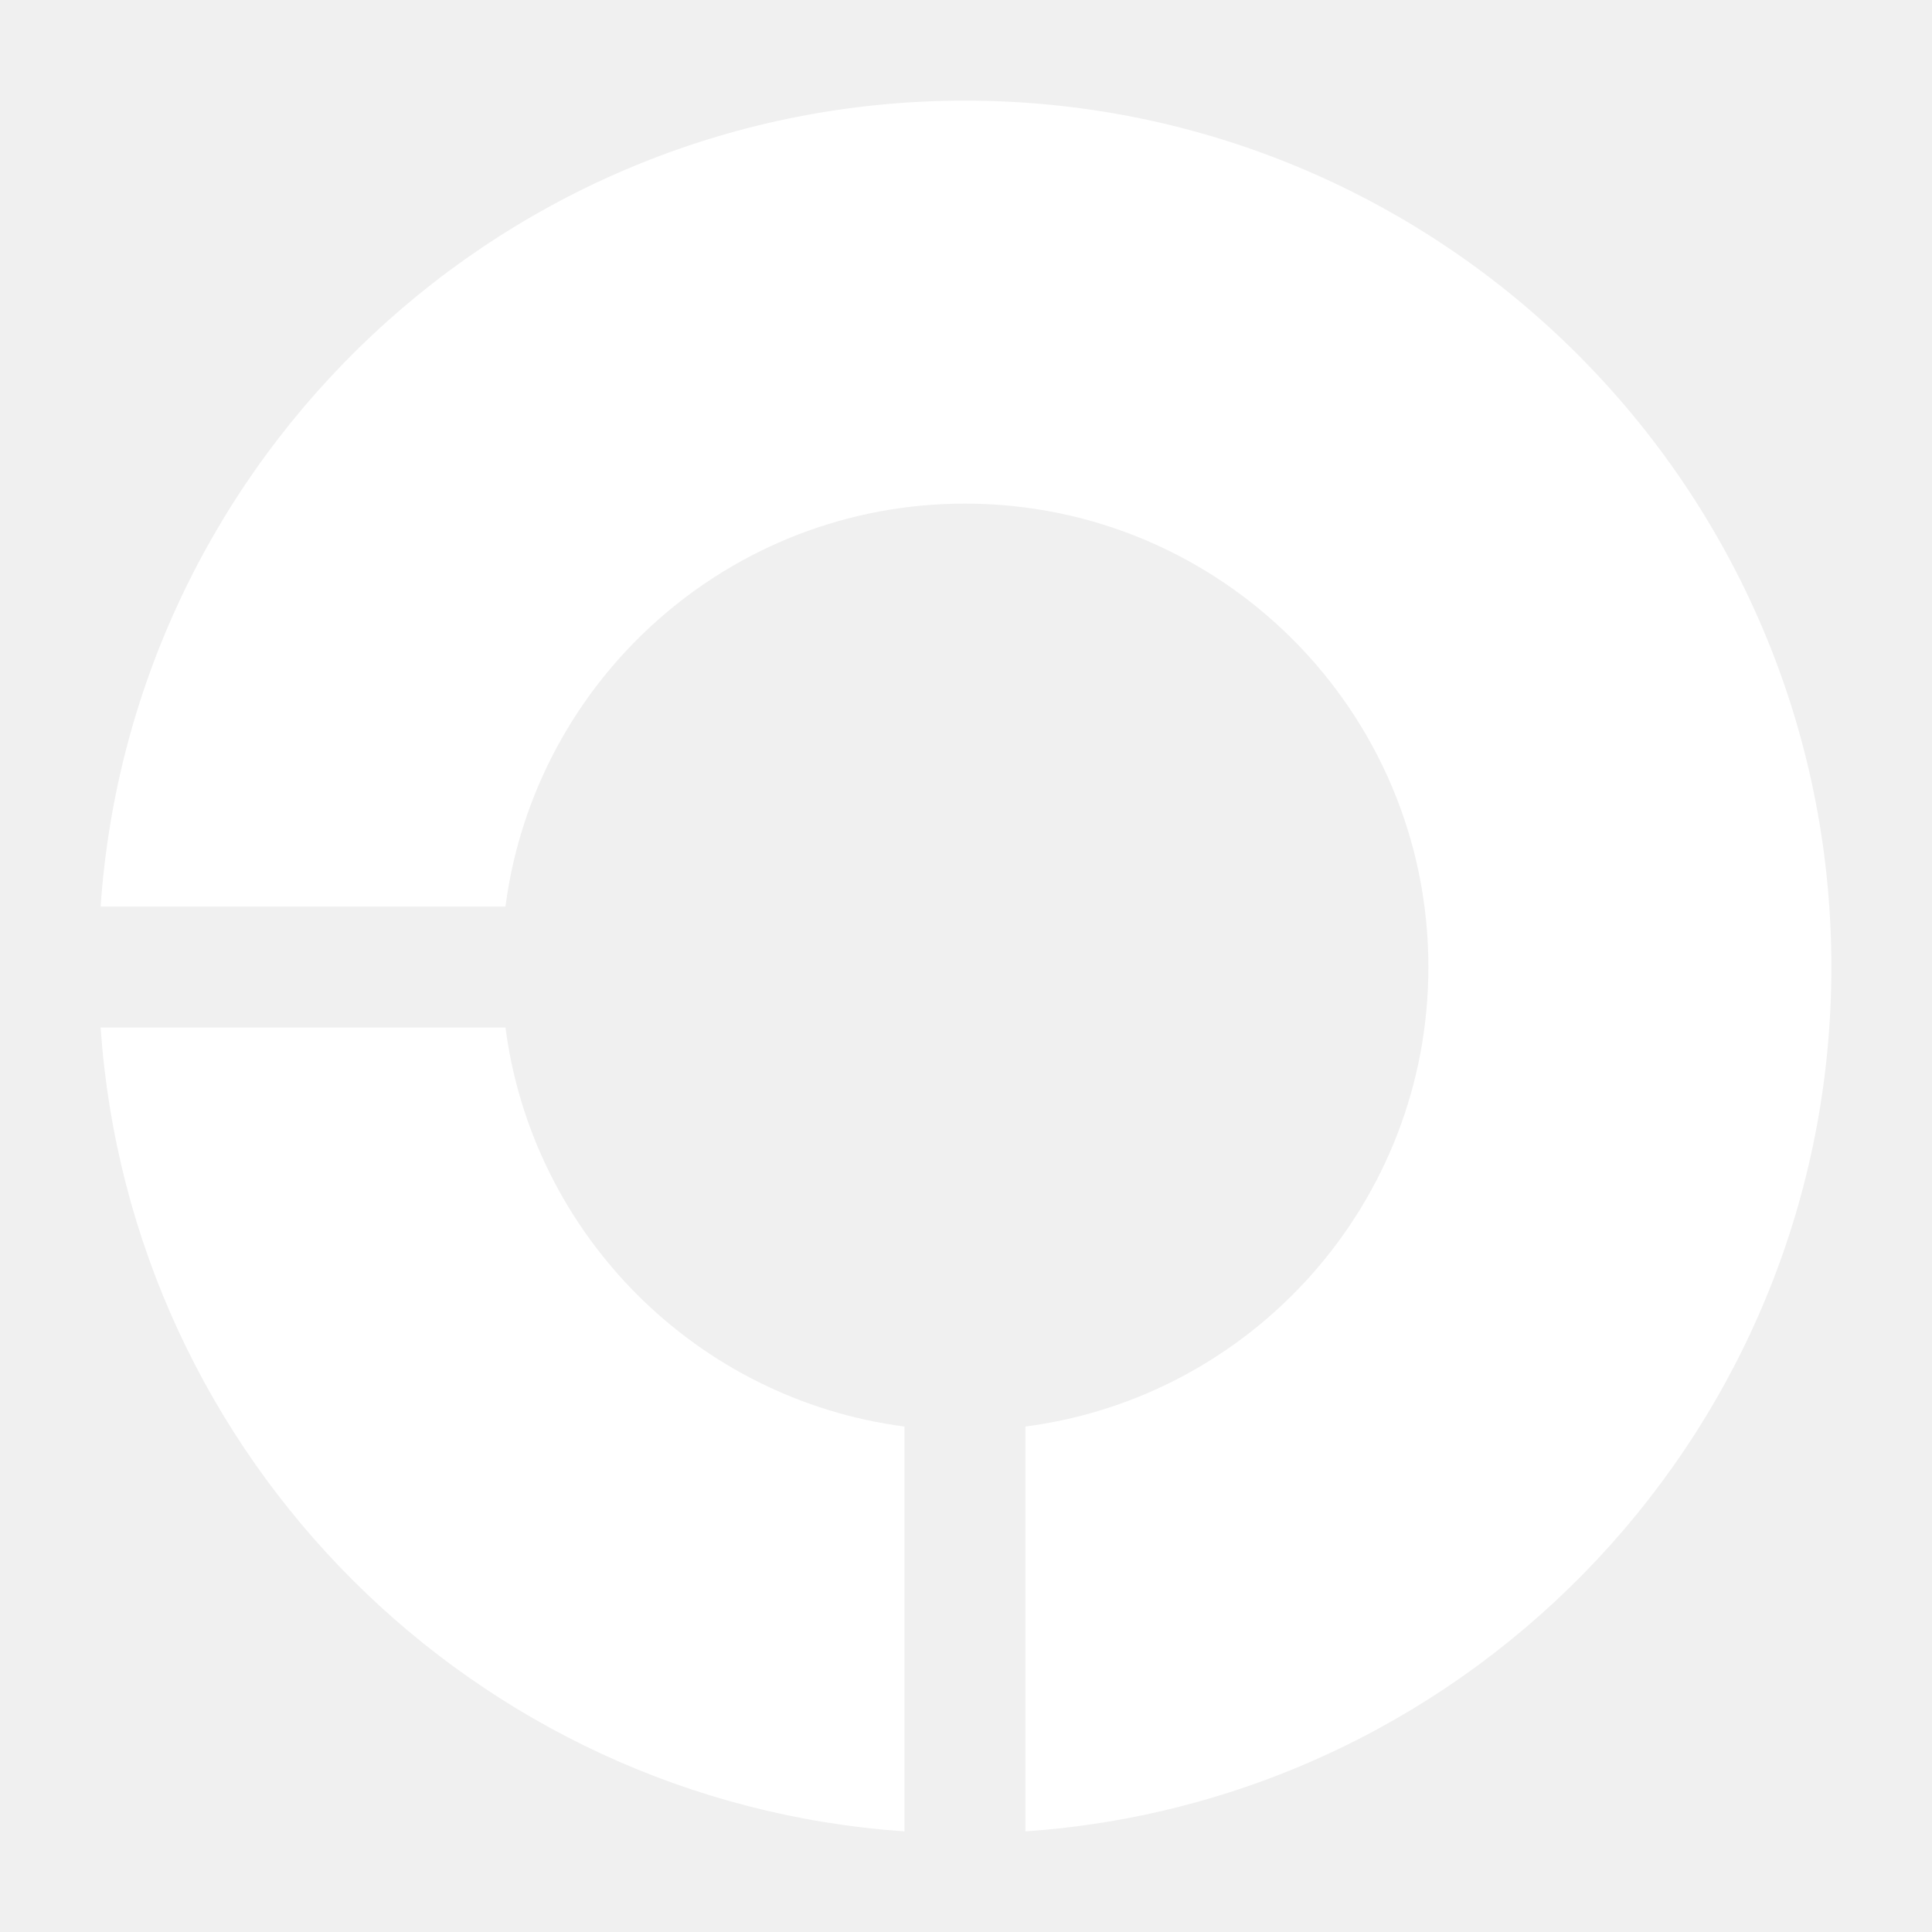
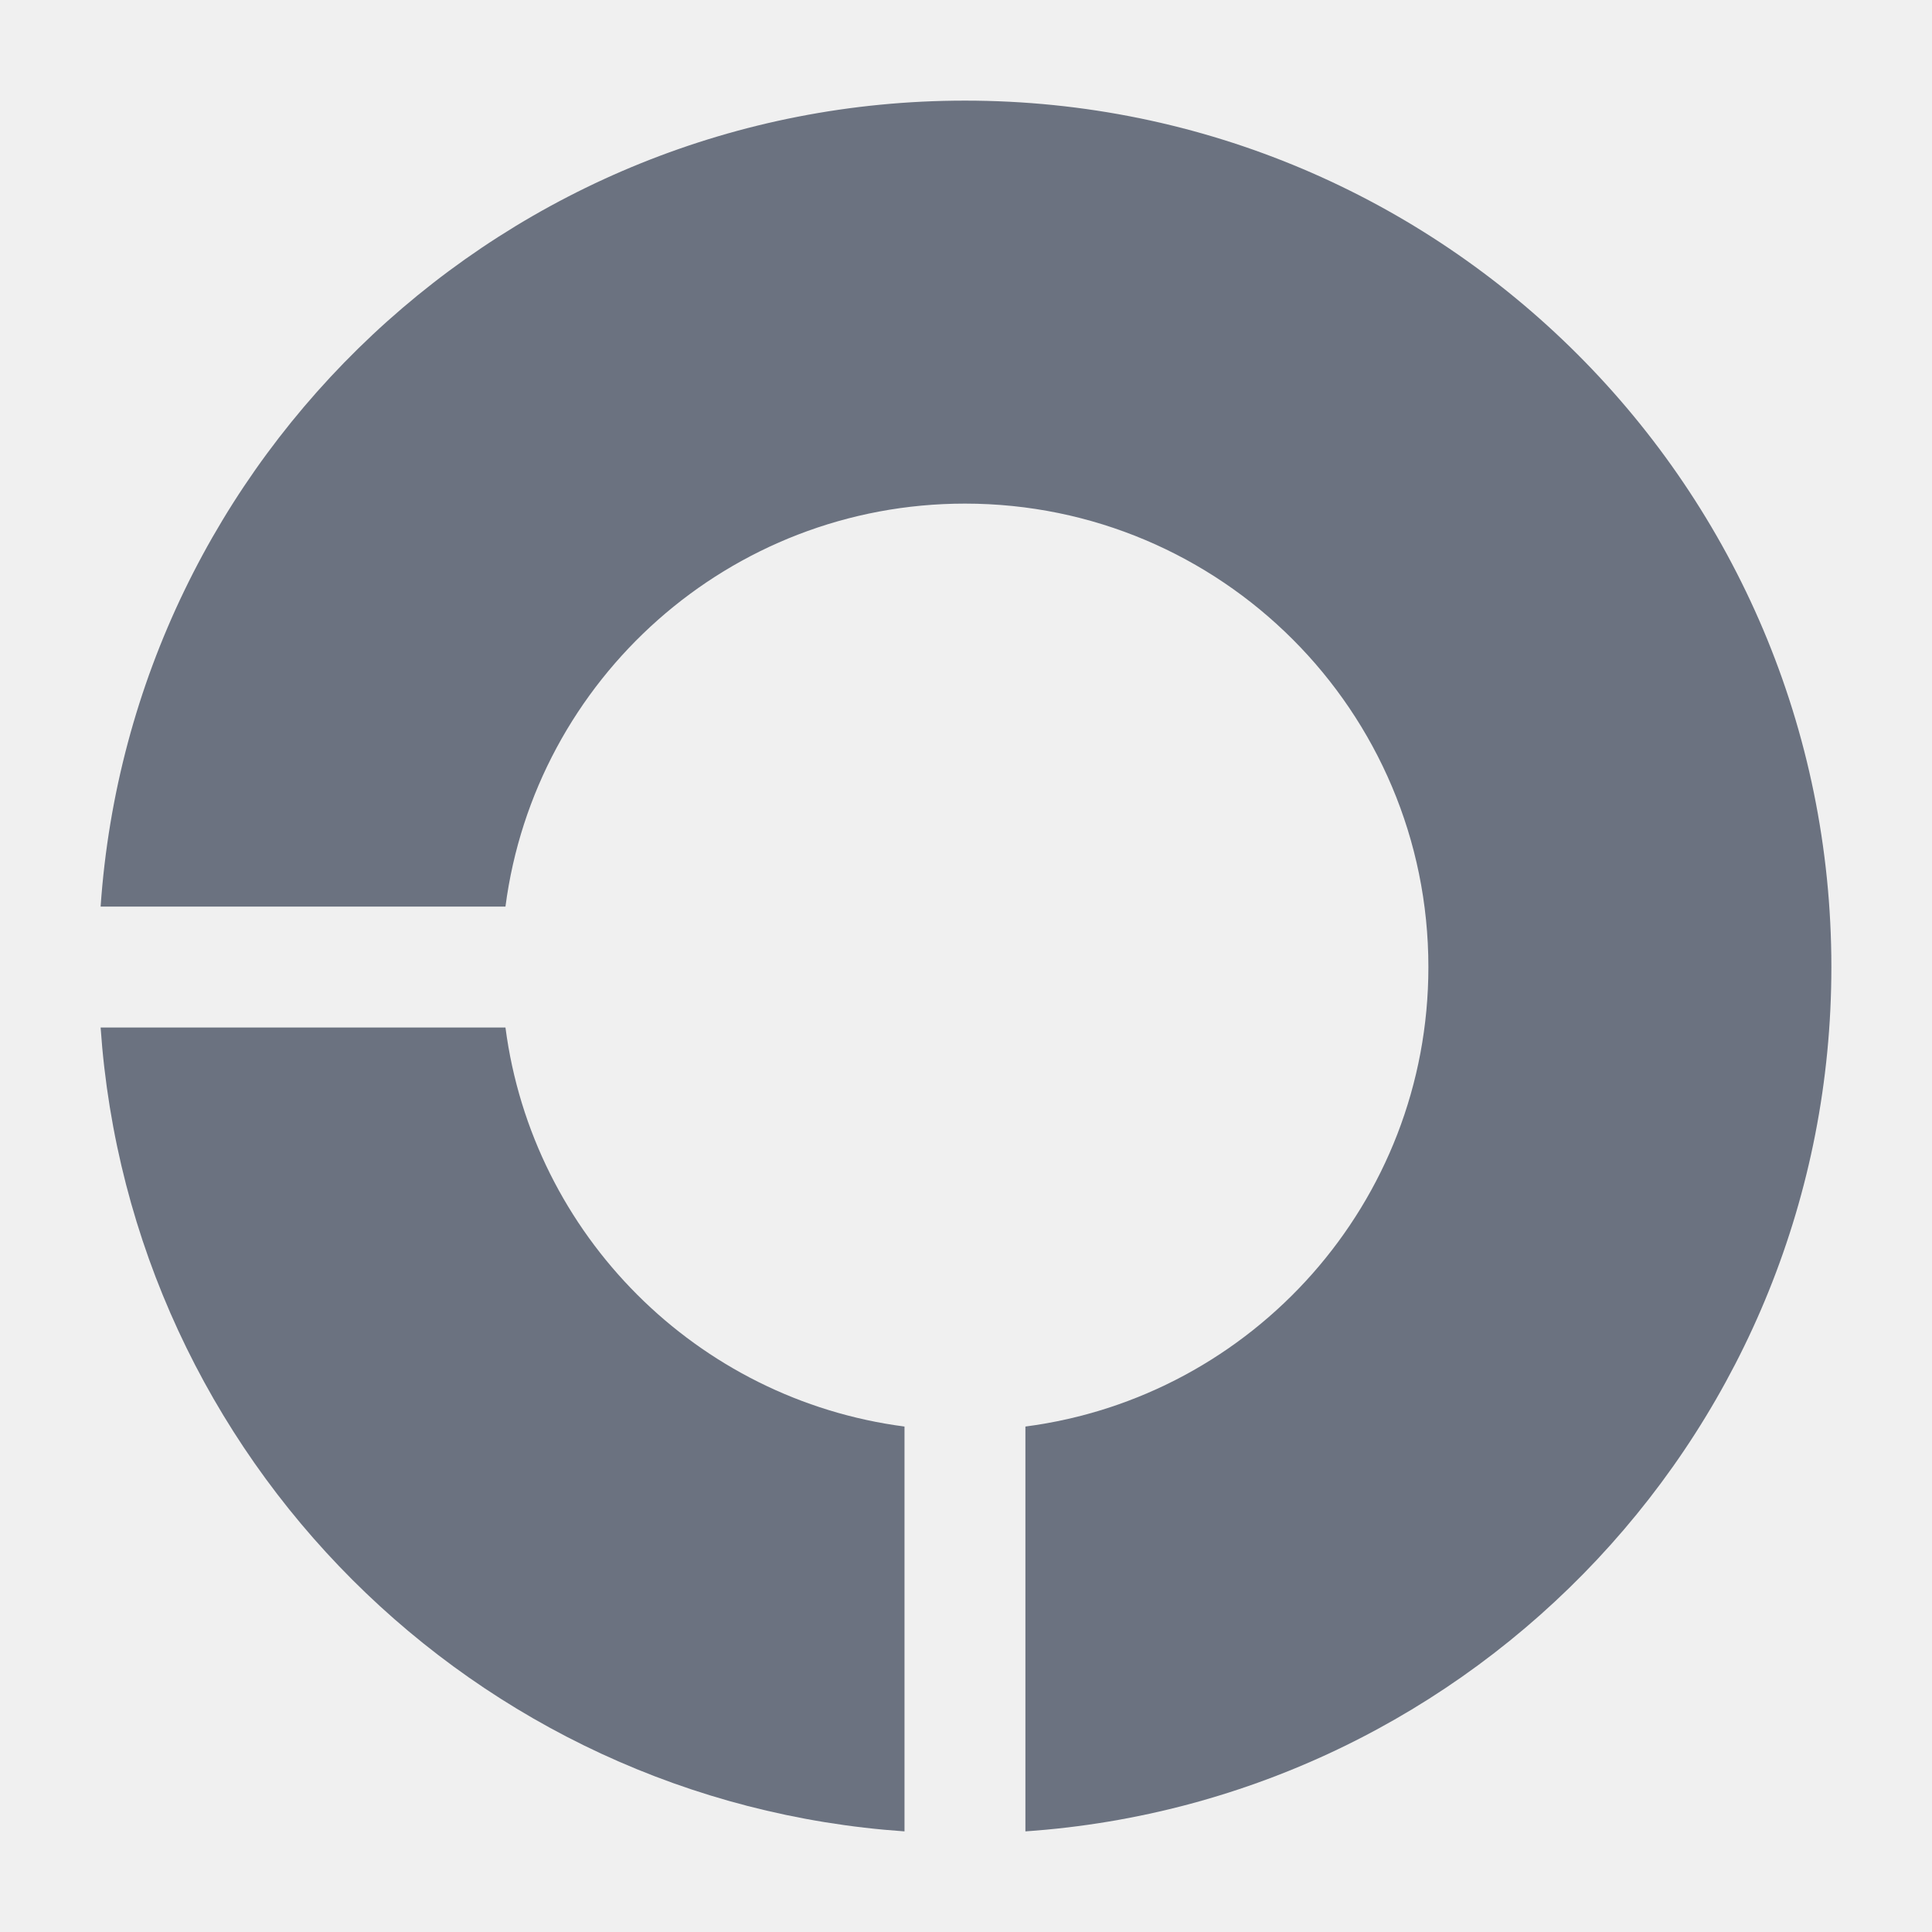
<svg xmlns="http://www.w3.org/2000/svg" width="24" height="24" viewBox="0 0 24 24" fill="none">
-   <path d="M1.25 11.262C1.635 5.668 6.295 1.25 11.987 1.25C17.931 1.25 22.75 6.069 22.75 12.013C22.75 17.705 18.332 22.364 12.738 22.75V17.721C15.563 17.353 17.744 14.938 17.744 12.013C17.744 8.833 15.167 6.256 11.987 6.256C9.062 6.256 6.647 8.437 6.279 11.262H1.25Z" fill="white" />
-   <path d="M1.25 12.764C1.618 18.11 5.89 22.382 11.236 22.75V17.721C8.657 17.385 6.615 15.343 6.279 12.764H1.25Z" fill="white" />
+   <path d="M1.25 11.262C1.635 5.668 6.295 1.25 11.987 1.25C17.931 1.25 22.75 6.069 22.75 12.013C22.75 17.705 18.332 22.364 12.738 22.75V17.721C15.563 17.353 17.744 14.938 17.744 12.013C17.744 8.833 15.167 6.256 11.987 6.256C9.062 6.256 6.647 8.437 6.279 11.262H1.25Z" fill="#6B7280" />
+   <path d="M1.25 12.764C1.618 18.11 5.89 22.382 11.236 22.75V17.721C8.657 17.385 6.615 15.343 6.279 12.764H1.25Z" fill="#6B7280" />
</svg>
